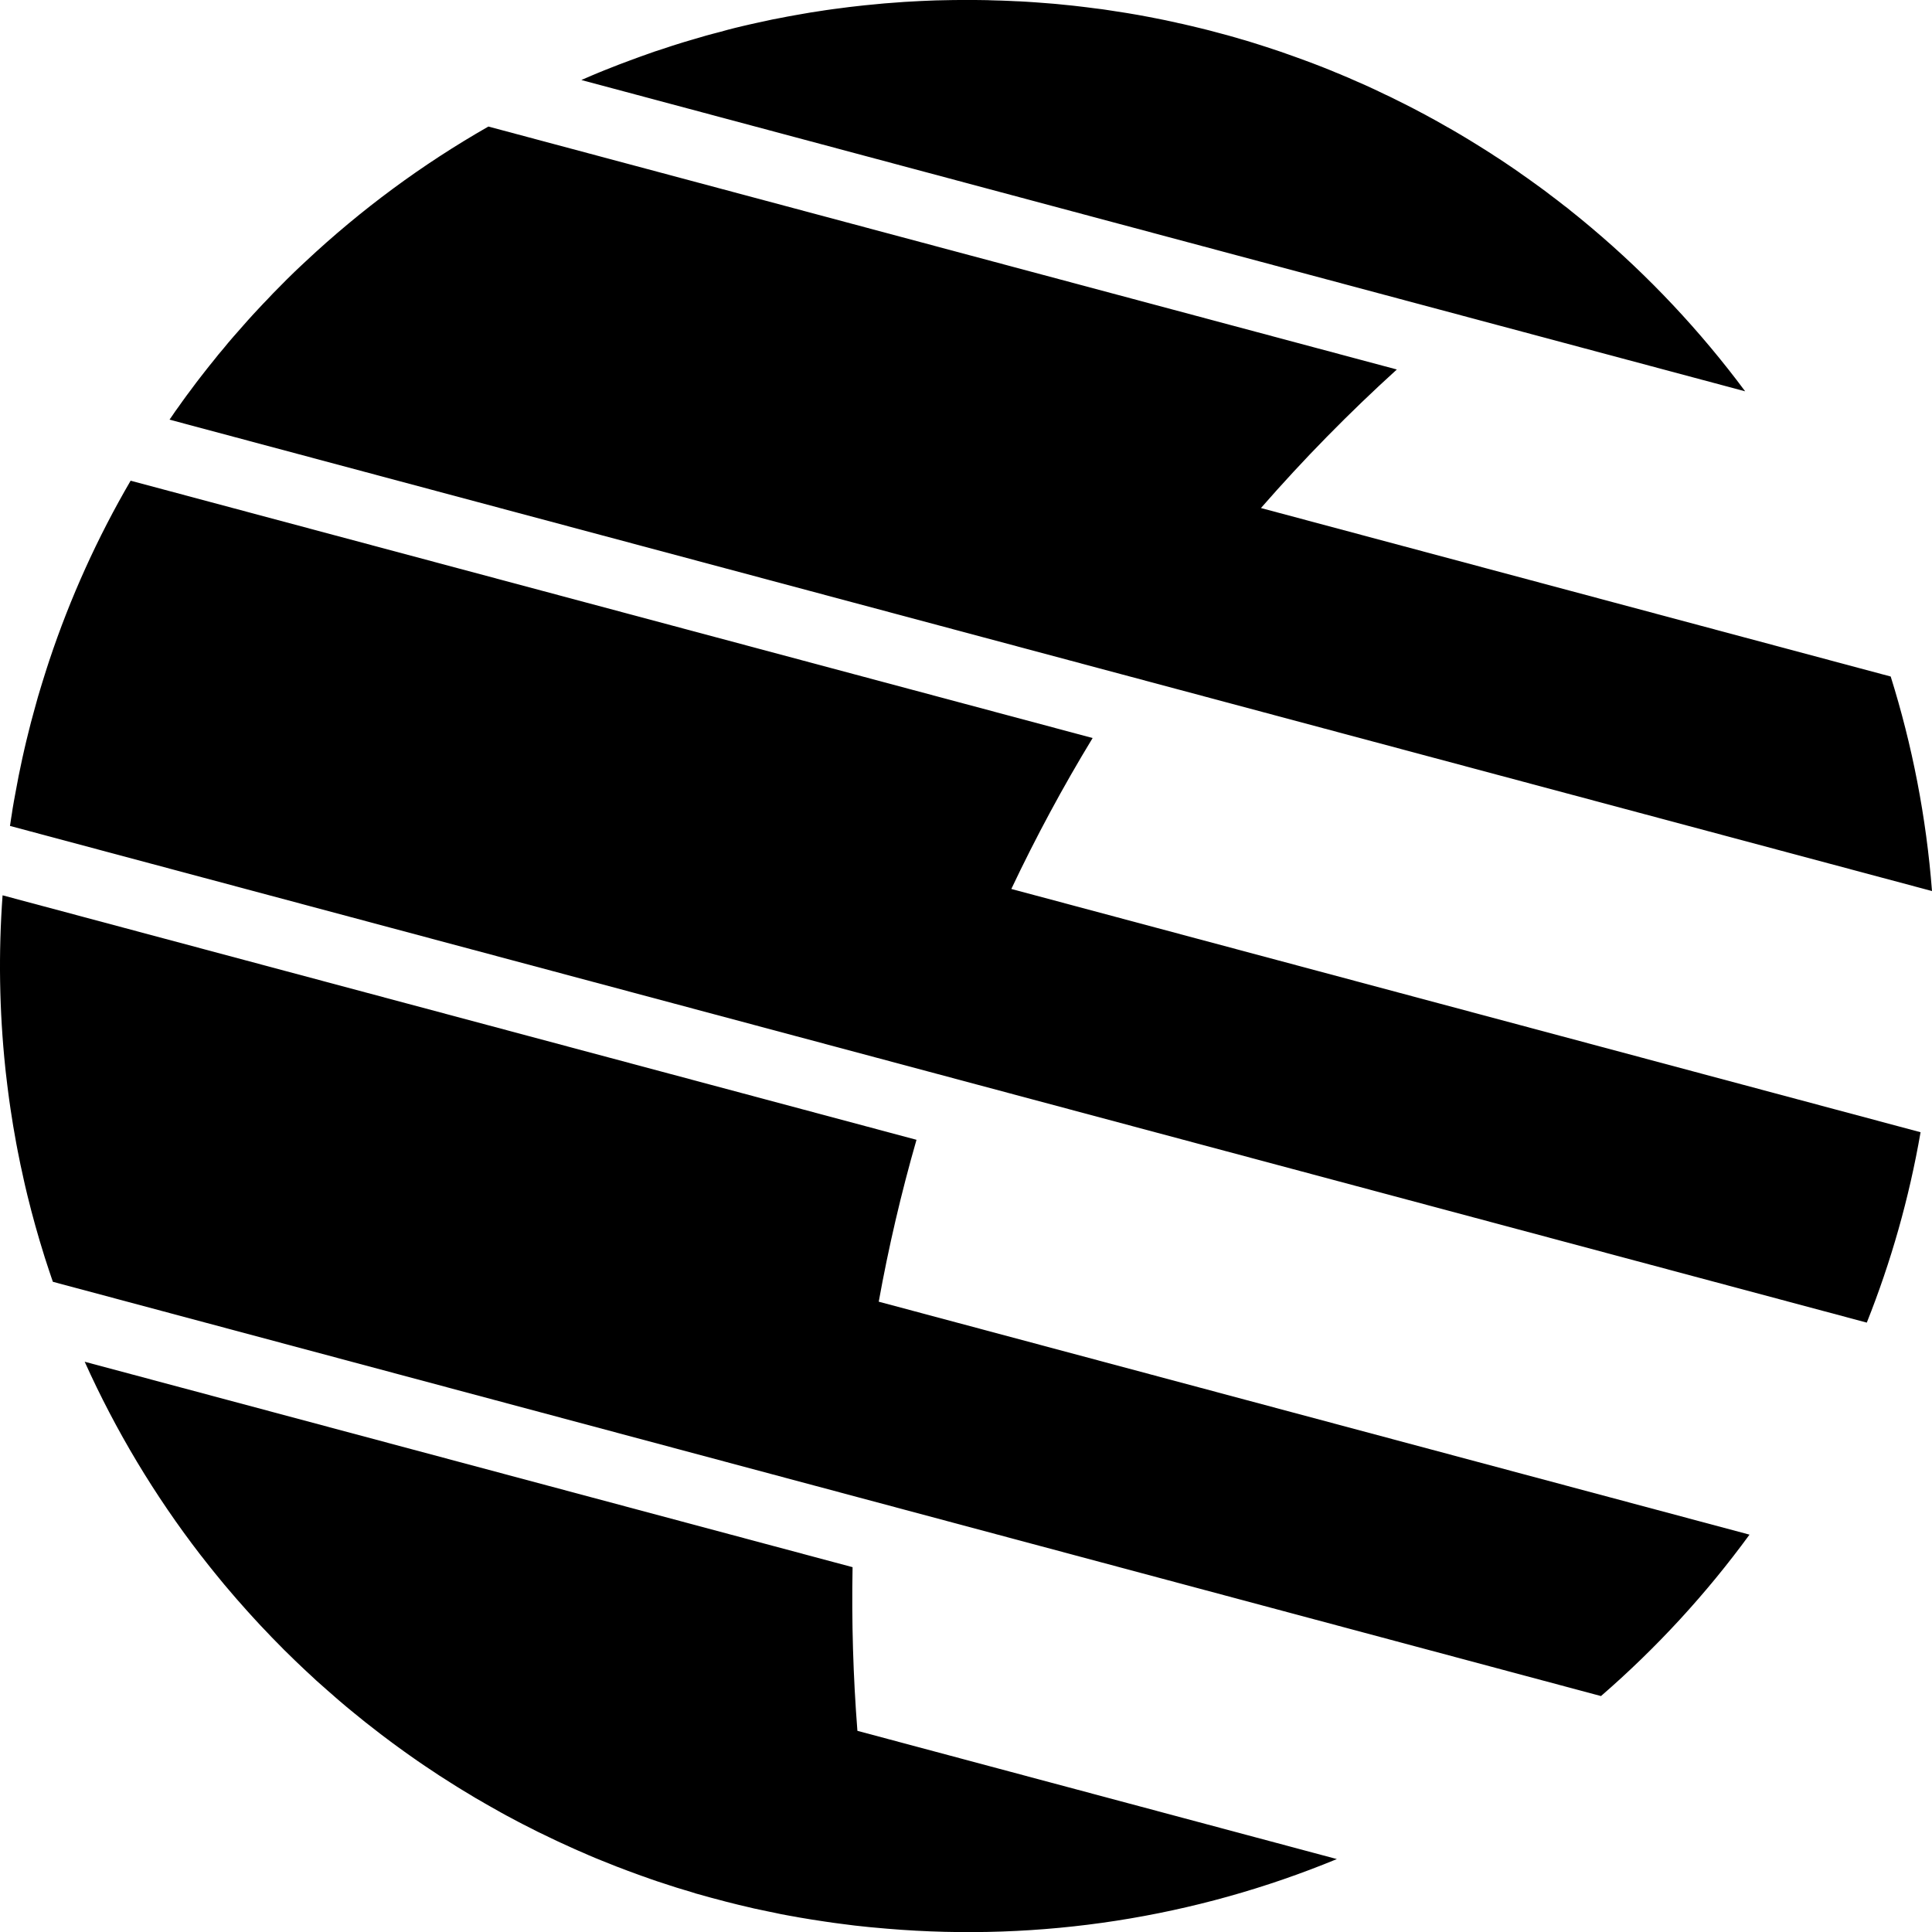
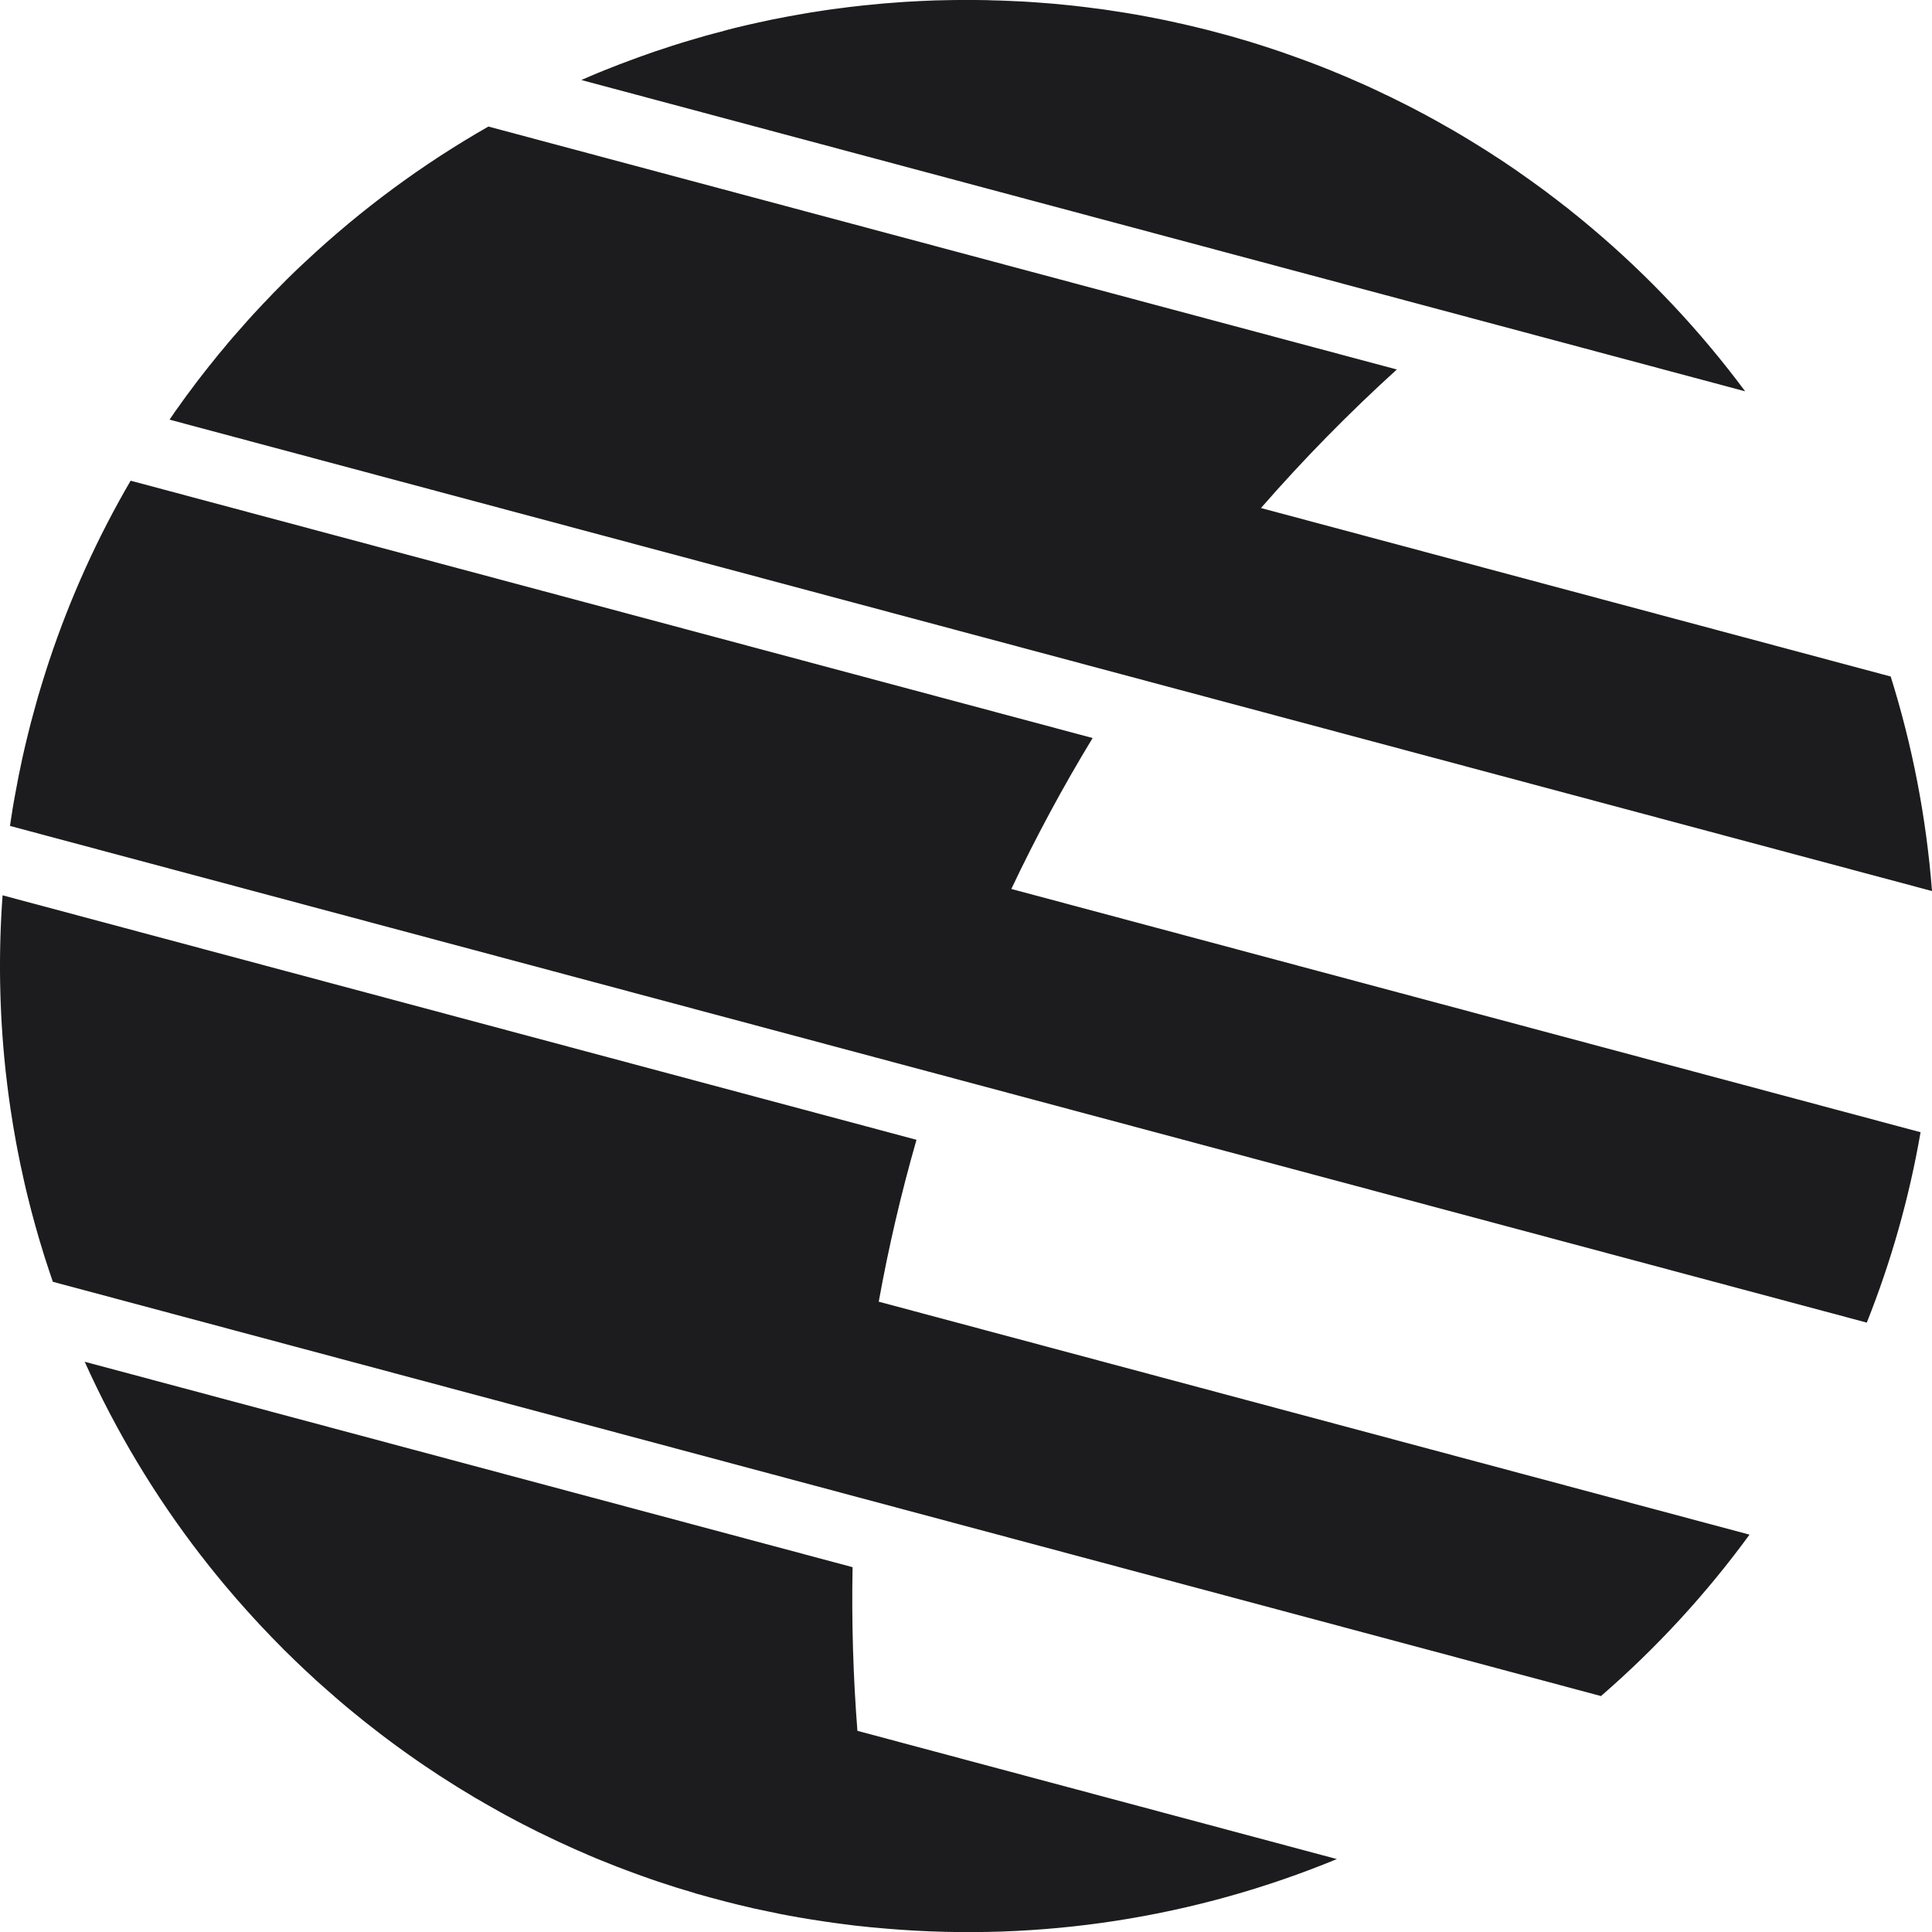
- <svg xmlns="http://www.w3.org/2000/svg" fill="currentColor" fill-rule="evenodd" height="1em" style="flex:none;line-height:1" viewBox="0 0 24 24" width="1em">
+ <svg xmlns="http://www.w3.org/2000/svg" fill="#1C1C1E" fill-rule="evenodd" height="1em" style="flex:none;line-height:1" viewBox="0 0 24 24" width="1em">
  <path d="M1.052 16.916l9.539 2.552a21.007 21.007 0 00.06 2.033l5.956 1.593a11.997 11.997 0 01-5.586.865l-.18-.016-.044-.004-.084-.009-.094-.01a11.605 11.605 0 01-.157-.02l-.107-.014-.11-.016a11.962 11.962 0 01-.32-.051l-.042-.008-.075-.013-.107-.02-.07-.015-.093-.019-.075-.016-.095-.02-.097-.023-.094-.022-.068-.017-.088-.022-.09-.024-.095-.025-.082-.023-.109-.03-.062-.02-.084-.025-.093-.028-.105-.034-.058-.019-.08-.026-.09-.031-.066-.024a6.293 6.293 0 01-.044-.015l-.068-.025-.101-.037-.057-.022-.08-.03-.087-.035-.088-.035-.079-.032-.095-.04-.063-.028-.063-.027a5.655 5.655 0 01-.041-.018l-.066-.03-.103-.047-.052-.024-.096-.046-.062-.03-.084-.04-.086-.044-.093-.047-.052-.027-.103-.055-.057-.03-.058-.032a6.49 6.49 0 01-.046-.026l-.094-.053-.06-.034-.051-.03-.072-.041-.082-.05-.093-.056-.052-.032-.084-.053-.061-.039-.079-.05-.07-.047-.053-.035a7.785 7.785 0 01-.054-.036l-.044-.03-.044-.03a6.066 6.066 0 01-.04-.028l-.057-.04-.076-.054-.069-.05-.074-.054-.056-.042-.076-.057-.076-.059-.086-.067-.045-.035-.064-.052-.074-.06-.089-.073-.046-.039-.046-.039a7.516 7.516 0 01-.043-.037l-.045-.04-.061-.053-.07-.062-.068-.06-.062-.058-.067-.062-.053-.05-.088-.084a13.28 13.28 0 01-.099-.097l-.029-.028-.041-.042-.069-.07-.05-.051-.05-.053a6.457 6.457 0 01-.168-.179l-.08-.088-.062-.07-.071-.08-.042-.049-.053-.062-.058-.068-.046-.056a7.175 7.175 0 01-.027-.033l-.045-.055-.066-.082-.041-.052-.05-.064-.02-.025a11.99 11.99 0 01-1.44-2.402zm-1.02-5.794l11.353 3.037a20.468 20.468 0 00-.469 2.011l10.817 2.894a12.076 12.076 0 01-1.845 2.005L.657 15.923l-.016-.046-.035-.104a11.965 11.965 0 01-.05-.153l-.007-.023a11.896 11.896 0 01-.207-.741l-.03-.126-.018-.08-.021-.097-.018-.081-.018-.09-.017-.084-.018-.094c-.026-.141-.05-.283-.071-.426l-.017-.118-.011-.083-.013-.102a12.01 12.01 0 01-.019-.161l-.005-.047a12.12 12.12 0 01-.034-2.145zm1.593-5.15l11.948 3.196c-.368.605-.705 1.231-1.01 1.875l11.295 3.022c-.142.82-.368 1.612-.668 2.365l-11.55-3.09L.124 10.26l.015-.1.008-.049.01-.067.015-.087.018-.098c.026-.148.056-.295.088-.442l.028-.124.02-.085.024-.097c.022-.09.045-.18.07-.268l.028-.102.023-.083.03-.1.025-.082.03-.096.026-.082.031-.095a11.896 11.896 0 011.01-2.232zm4.442-4.4L17.352 4.59a20.77 20.77 0 00-1.688 1.721l7.823 2.093c.267.852.442 1.744.513 2.665L2.106 5.213l.045-.065.027-.04.04-.055.046-.065.055-.076.054-.072.064-.086.05-.065.057-.073.055-.07.06-.074.055-.069.065-.077.054-.066.066-.077.053-.06.072-.082.053-.06.067-.074.054-.058.073-.078.058-.06.063-.067.168-.17.1-.098.059-.056.076-.071a12.084 12.084 0 012.272-1.677zM12.017 0h.097l.082.001.069.001.054.002.068.002.046.001.076.003.047.002.06.003.054.002.087.005.105.007.144.011.088.007.044.004.077.008.082.008.047.005.102.012.05.006.108.014.081.01.042.006.065.01.207.032.07.012.065.011.14.026.092.018.11.022.046.01.075.016.041.01L14.7.3l.042.01.065.015.049.012.071.017.096.024.112.03.113.03.113.032.05.015.07.02.078.024.073.023.05.016.05.016.076.025.099.033.102.036.048.017.064.023.093.034.11.041.116.045.1.04.047.02.06.024.041.018.063.026.04.018.057.025.11.048.1.046.074.035.075.036.06.028.092.046.091.045.102.052.053.028.049.026.046.024.06.033.041.022.052.029.088.05.106.06.087.051.057.034.053.032.096.059.088.055.098.062.036.024.064.041.084.056.04.027.062.042.062.043.023.017c.054.037.108.075.161.114l.083.06.065.048.056.043.086.065.082.064.04.03.05.041.086.069.079.065.085.071c.712.6 1.353 1.283 1.909 2.031L7.222.994l.062-.027.065-.028.081-.034.086-.035c.113-.045.227-.09.341-.131l.096-.035.093-.033.084-.03.096-.031c.087-.03.176-.058.264-.085l.091-.027.086-.025.102-.03.085-.023.1-.026L9.04.37l.09-.023.091-.022.095-.022.09-.02.098-.021.091-.02.095-.018.092-.018.1-.018.091-.016.098-.017.092-.014.097-.015.092-.013.102-.013.091-.012.105-.012.09-.01.105-.01c.093-.01.186-.018.28-.024l.106-.008.09-.005.11-.006.093-.004.1-.004.097-.002.099-.002.197-.002z" />
</svg>
